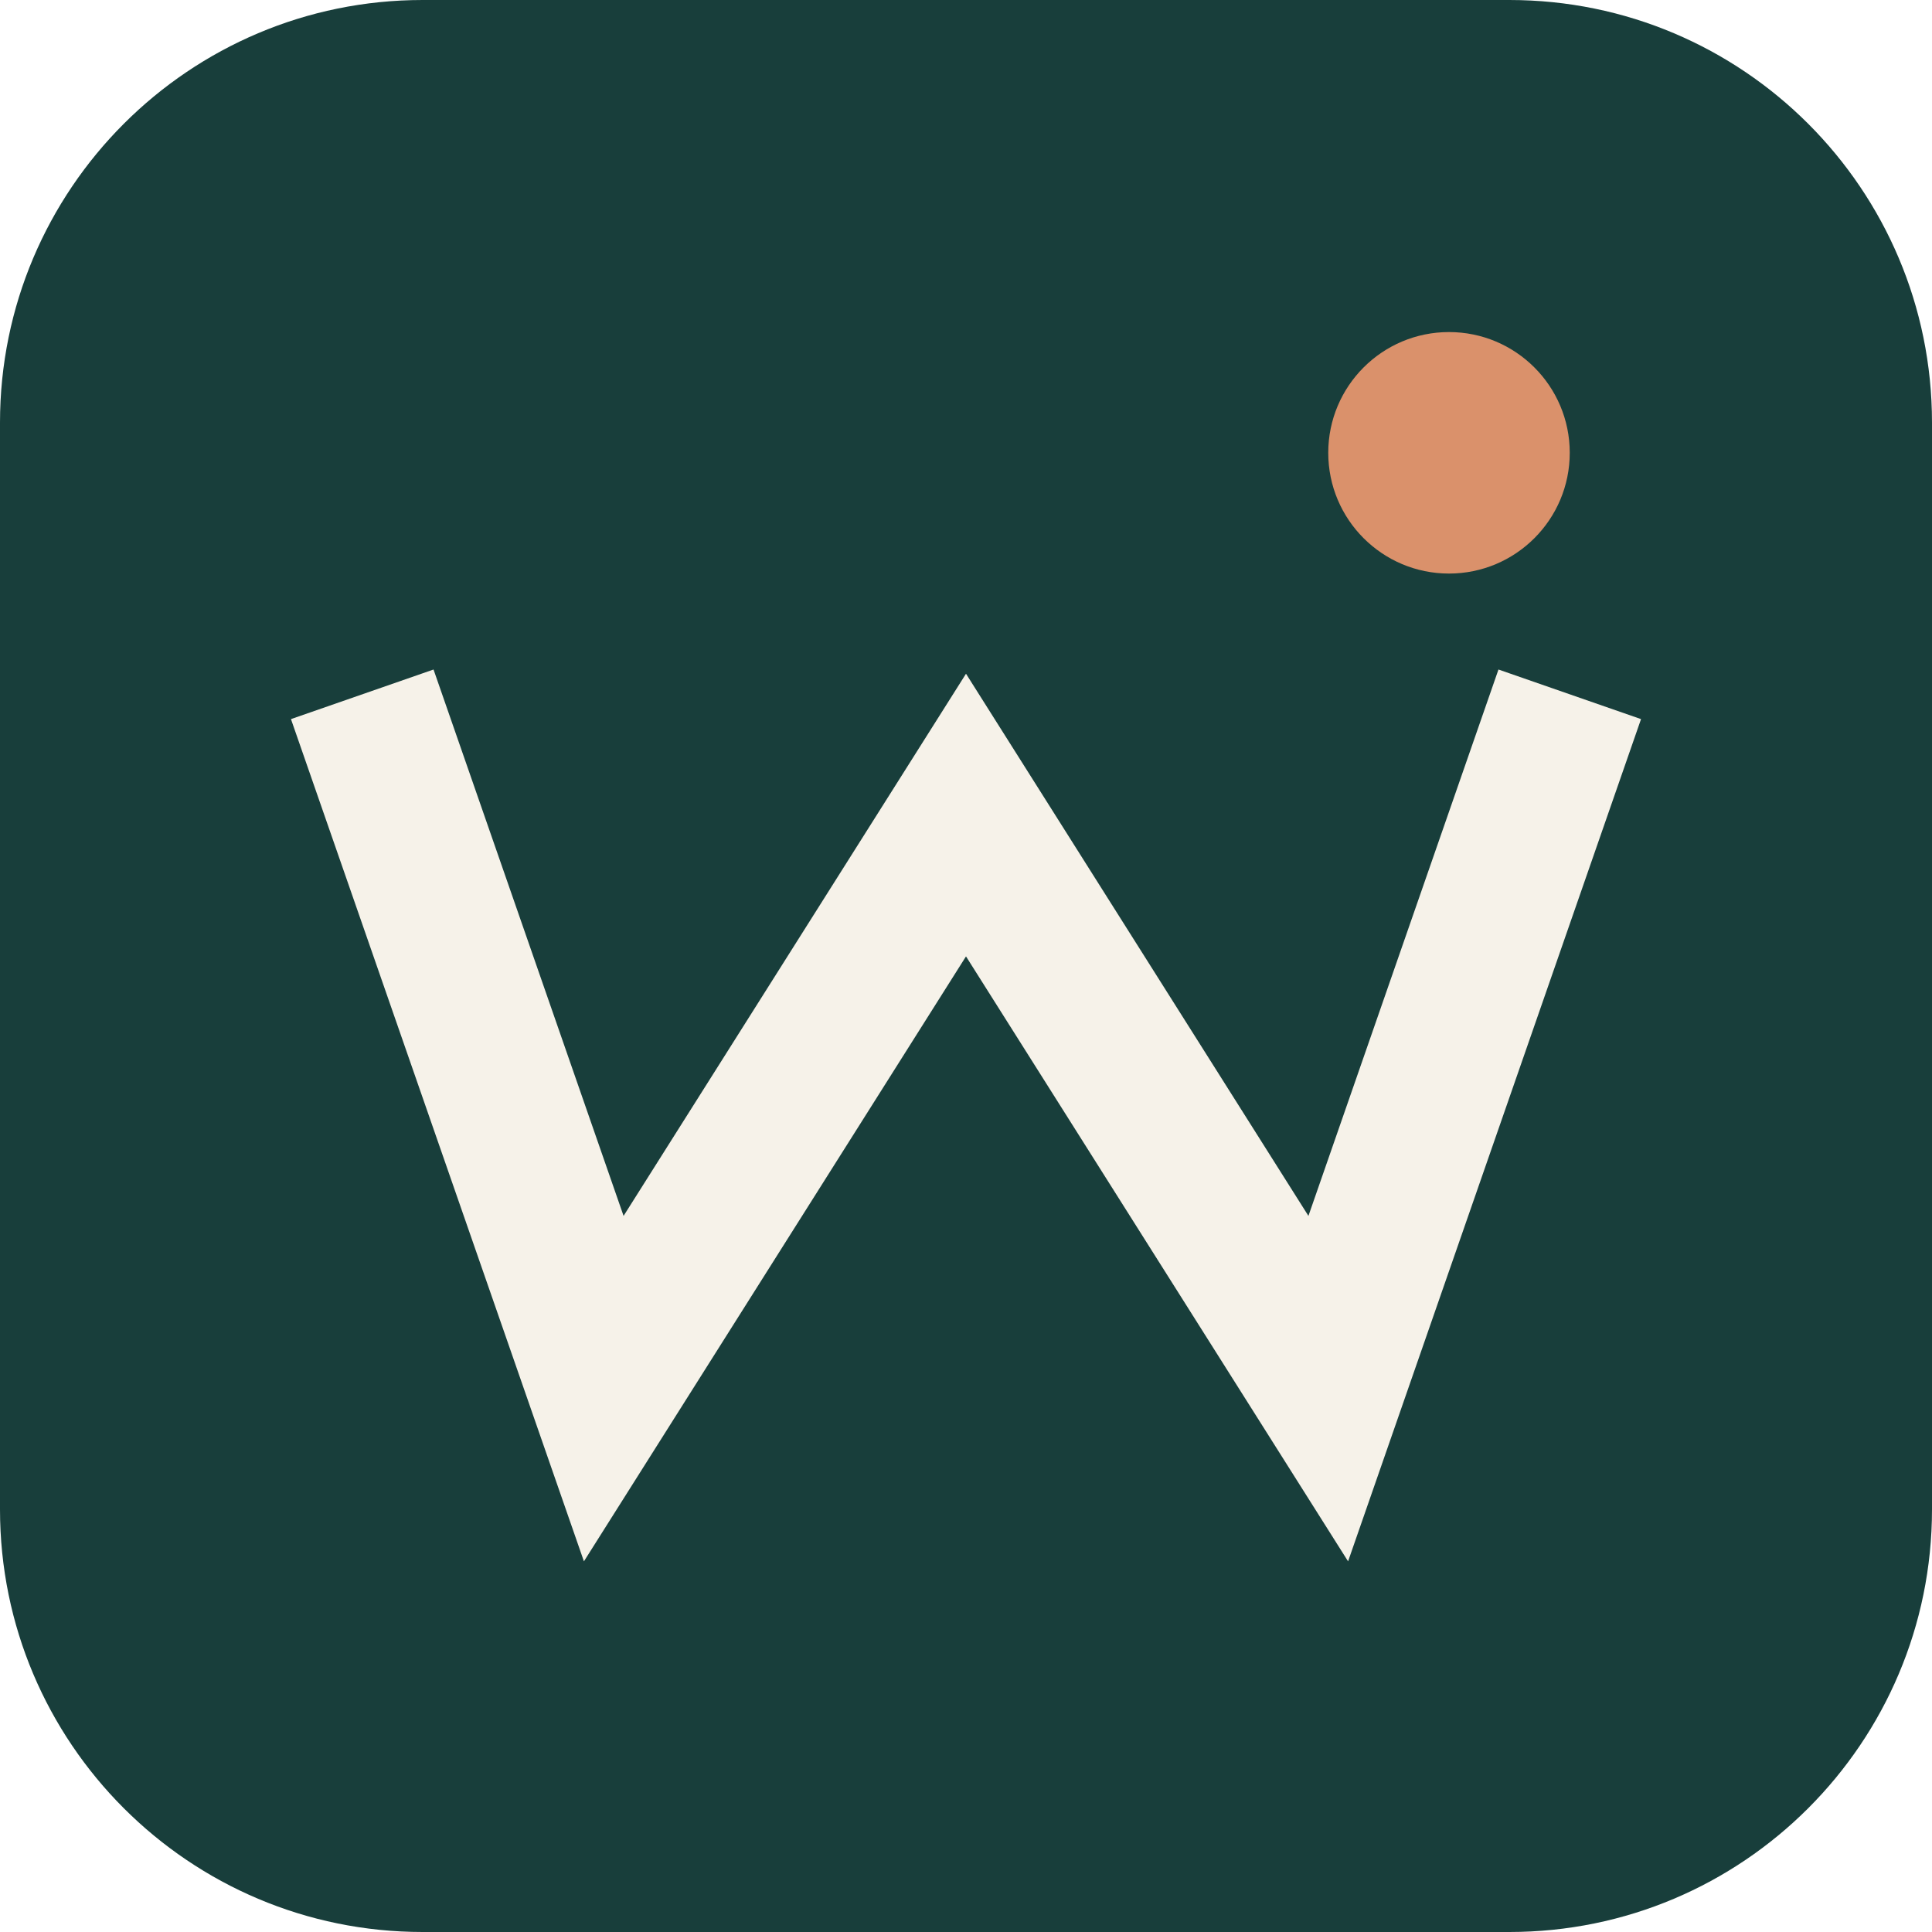
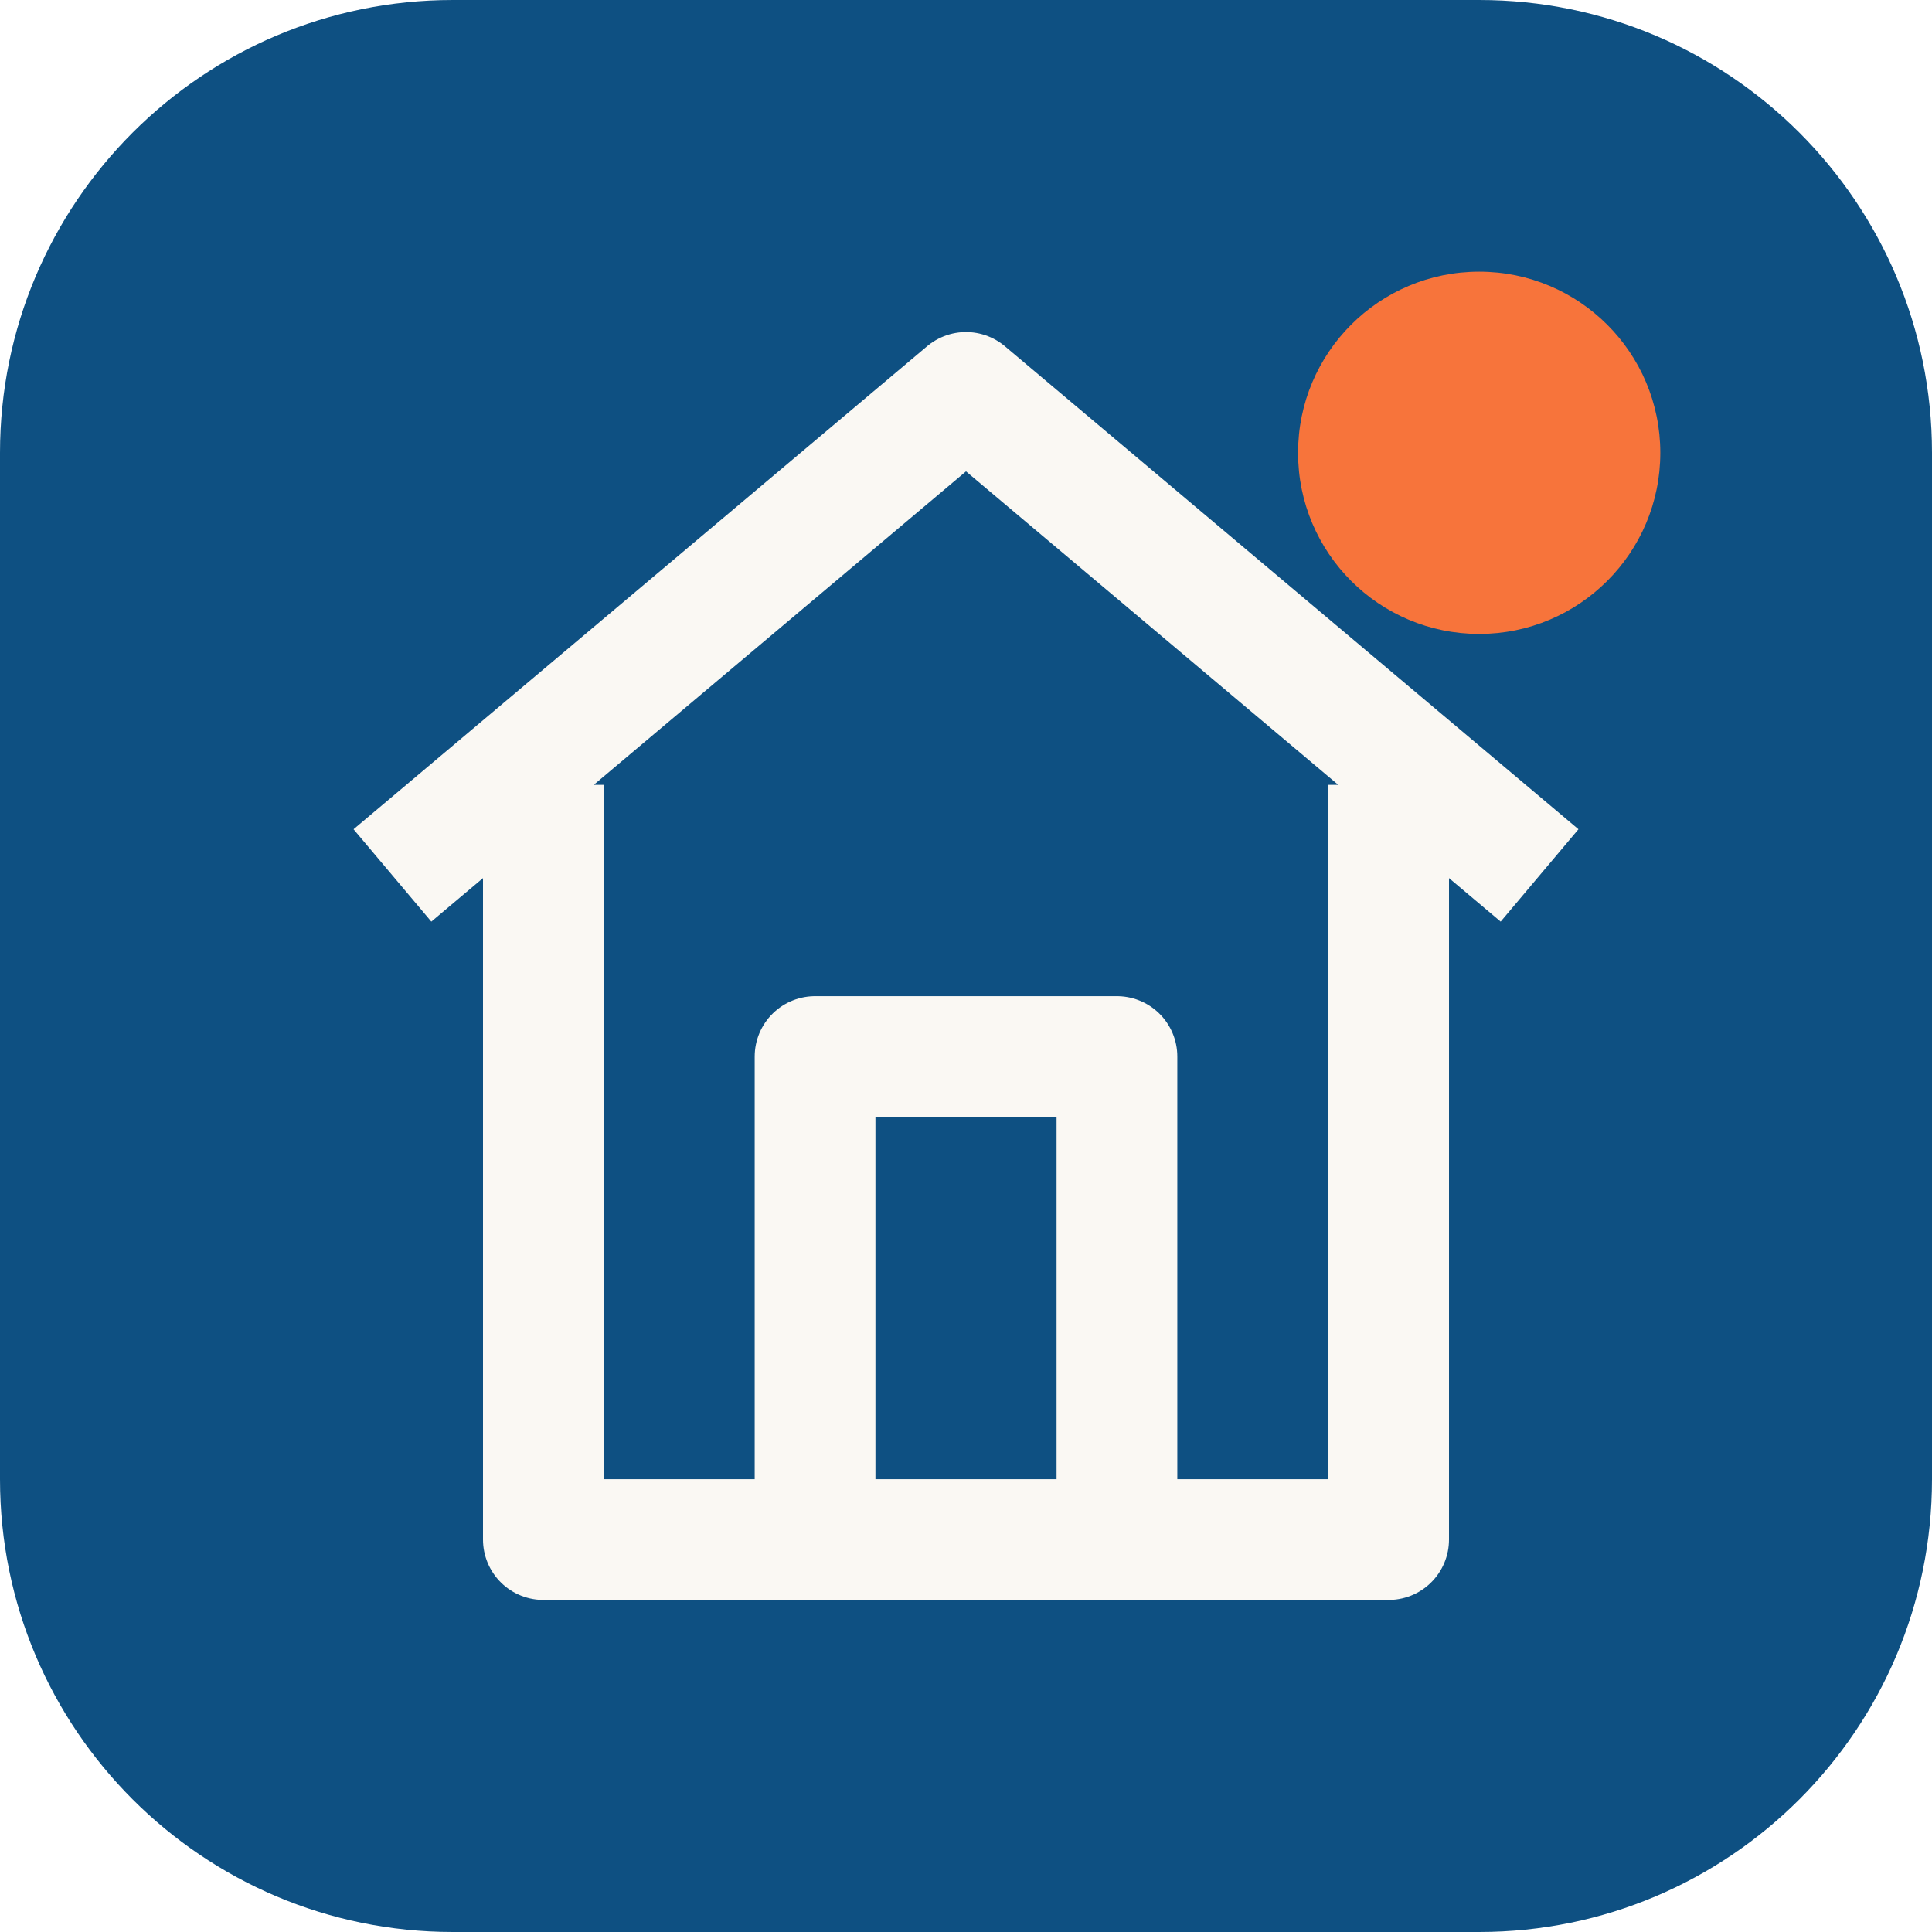
<svg xmlns="http://www.w3.org/2000/svg" viewBox="0 0 64 64">
-   <rect width="64" height="64" rx="14" fill="#183e3b" />
-   <path d="M12 23l8 23 12-19 12 19 8-23" fill="none" stroke="#f6f2e9" stroke-width="5" />
-   <circle cx="48" cy="15" r="4" fill="#da916b" />
+   <rect width="64" height="64" rx="15" fill="#0e5082" />
+   <path d="m13 29 19-16 19 16M18 26v25h28V26M27 51V35h10v16" fill="none" stroke="#faf8f3" stroke-width="4" stroke-linejoin="round" />
+   <circle cx="49" cy="15" r="6" fill="#f7743b" />
</svg>
